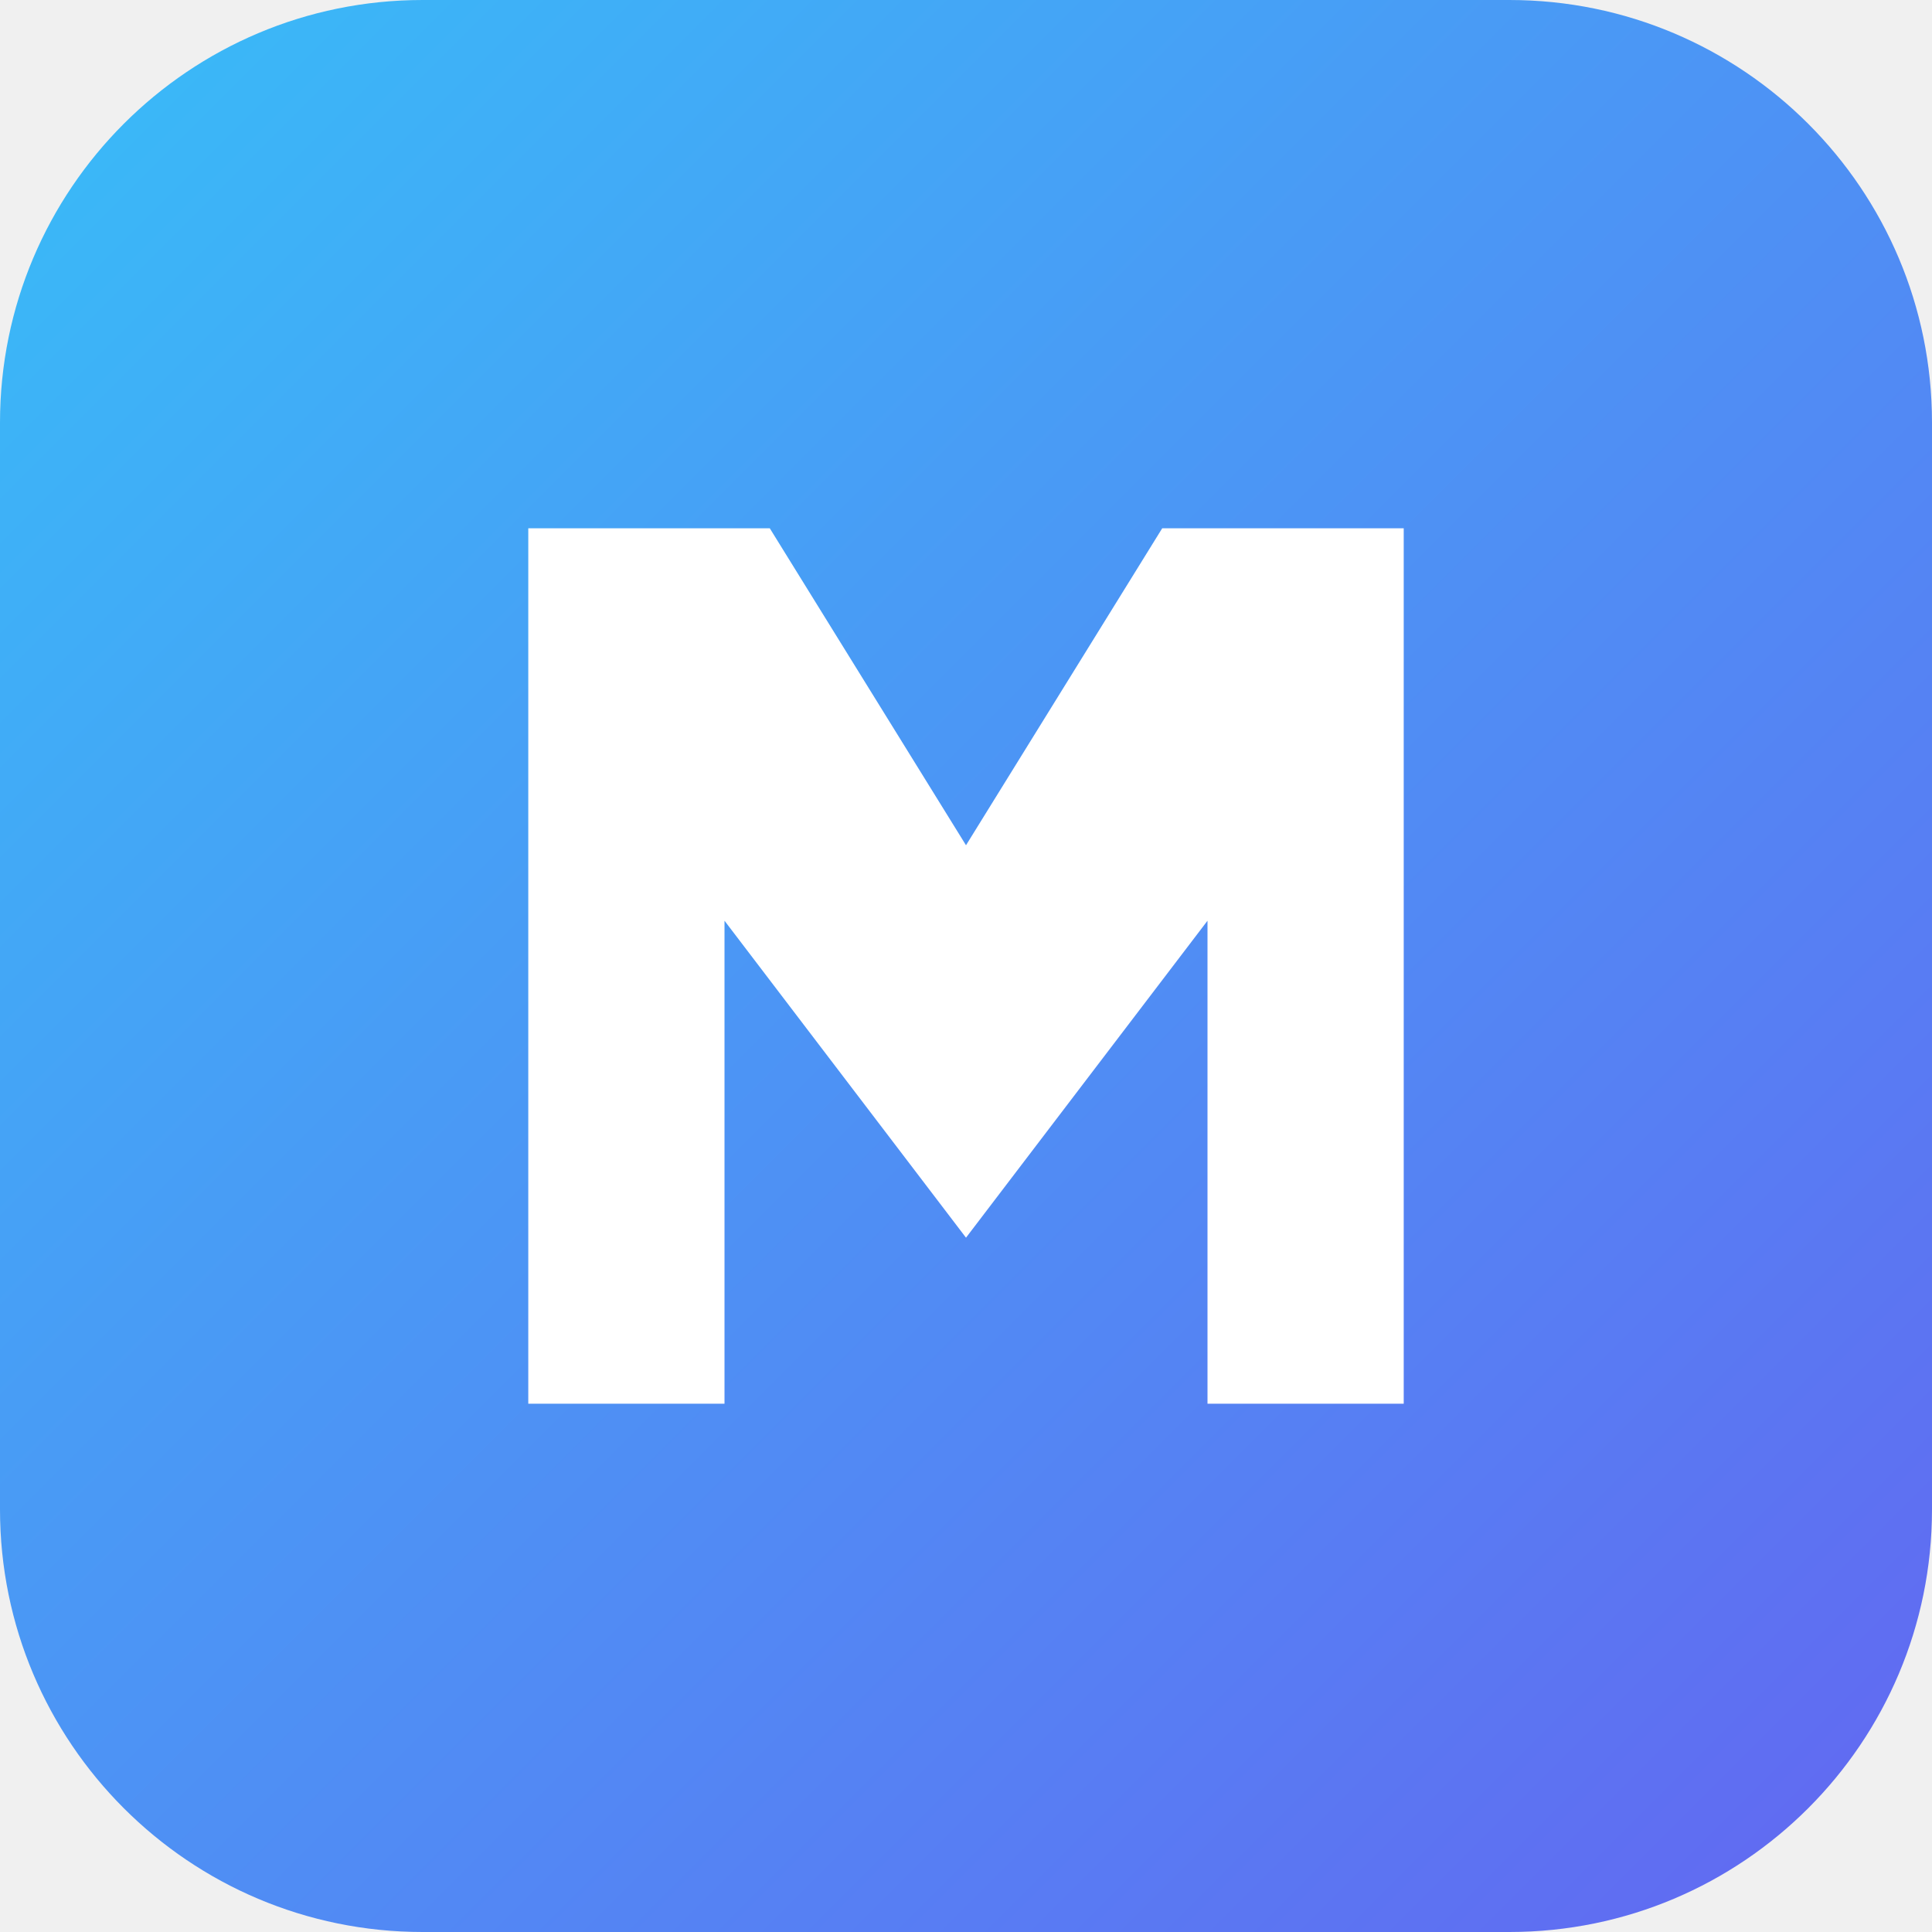
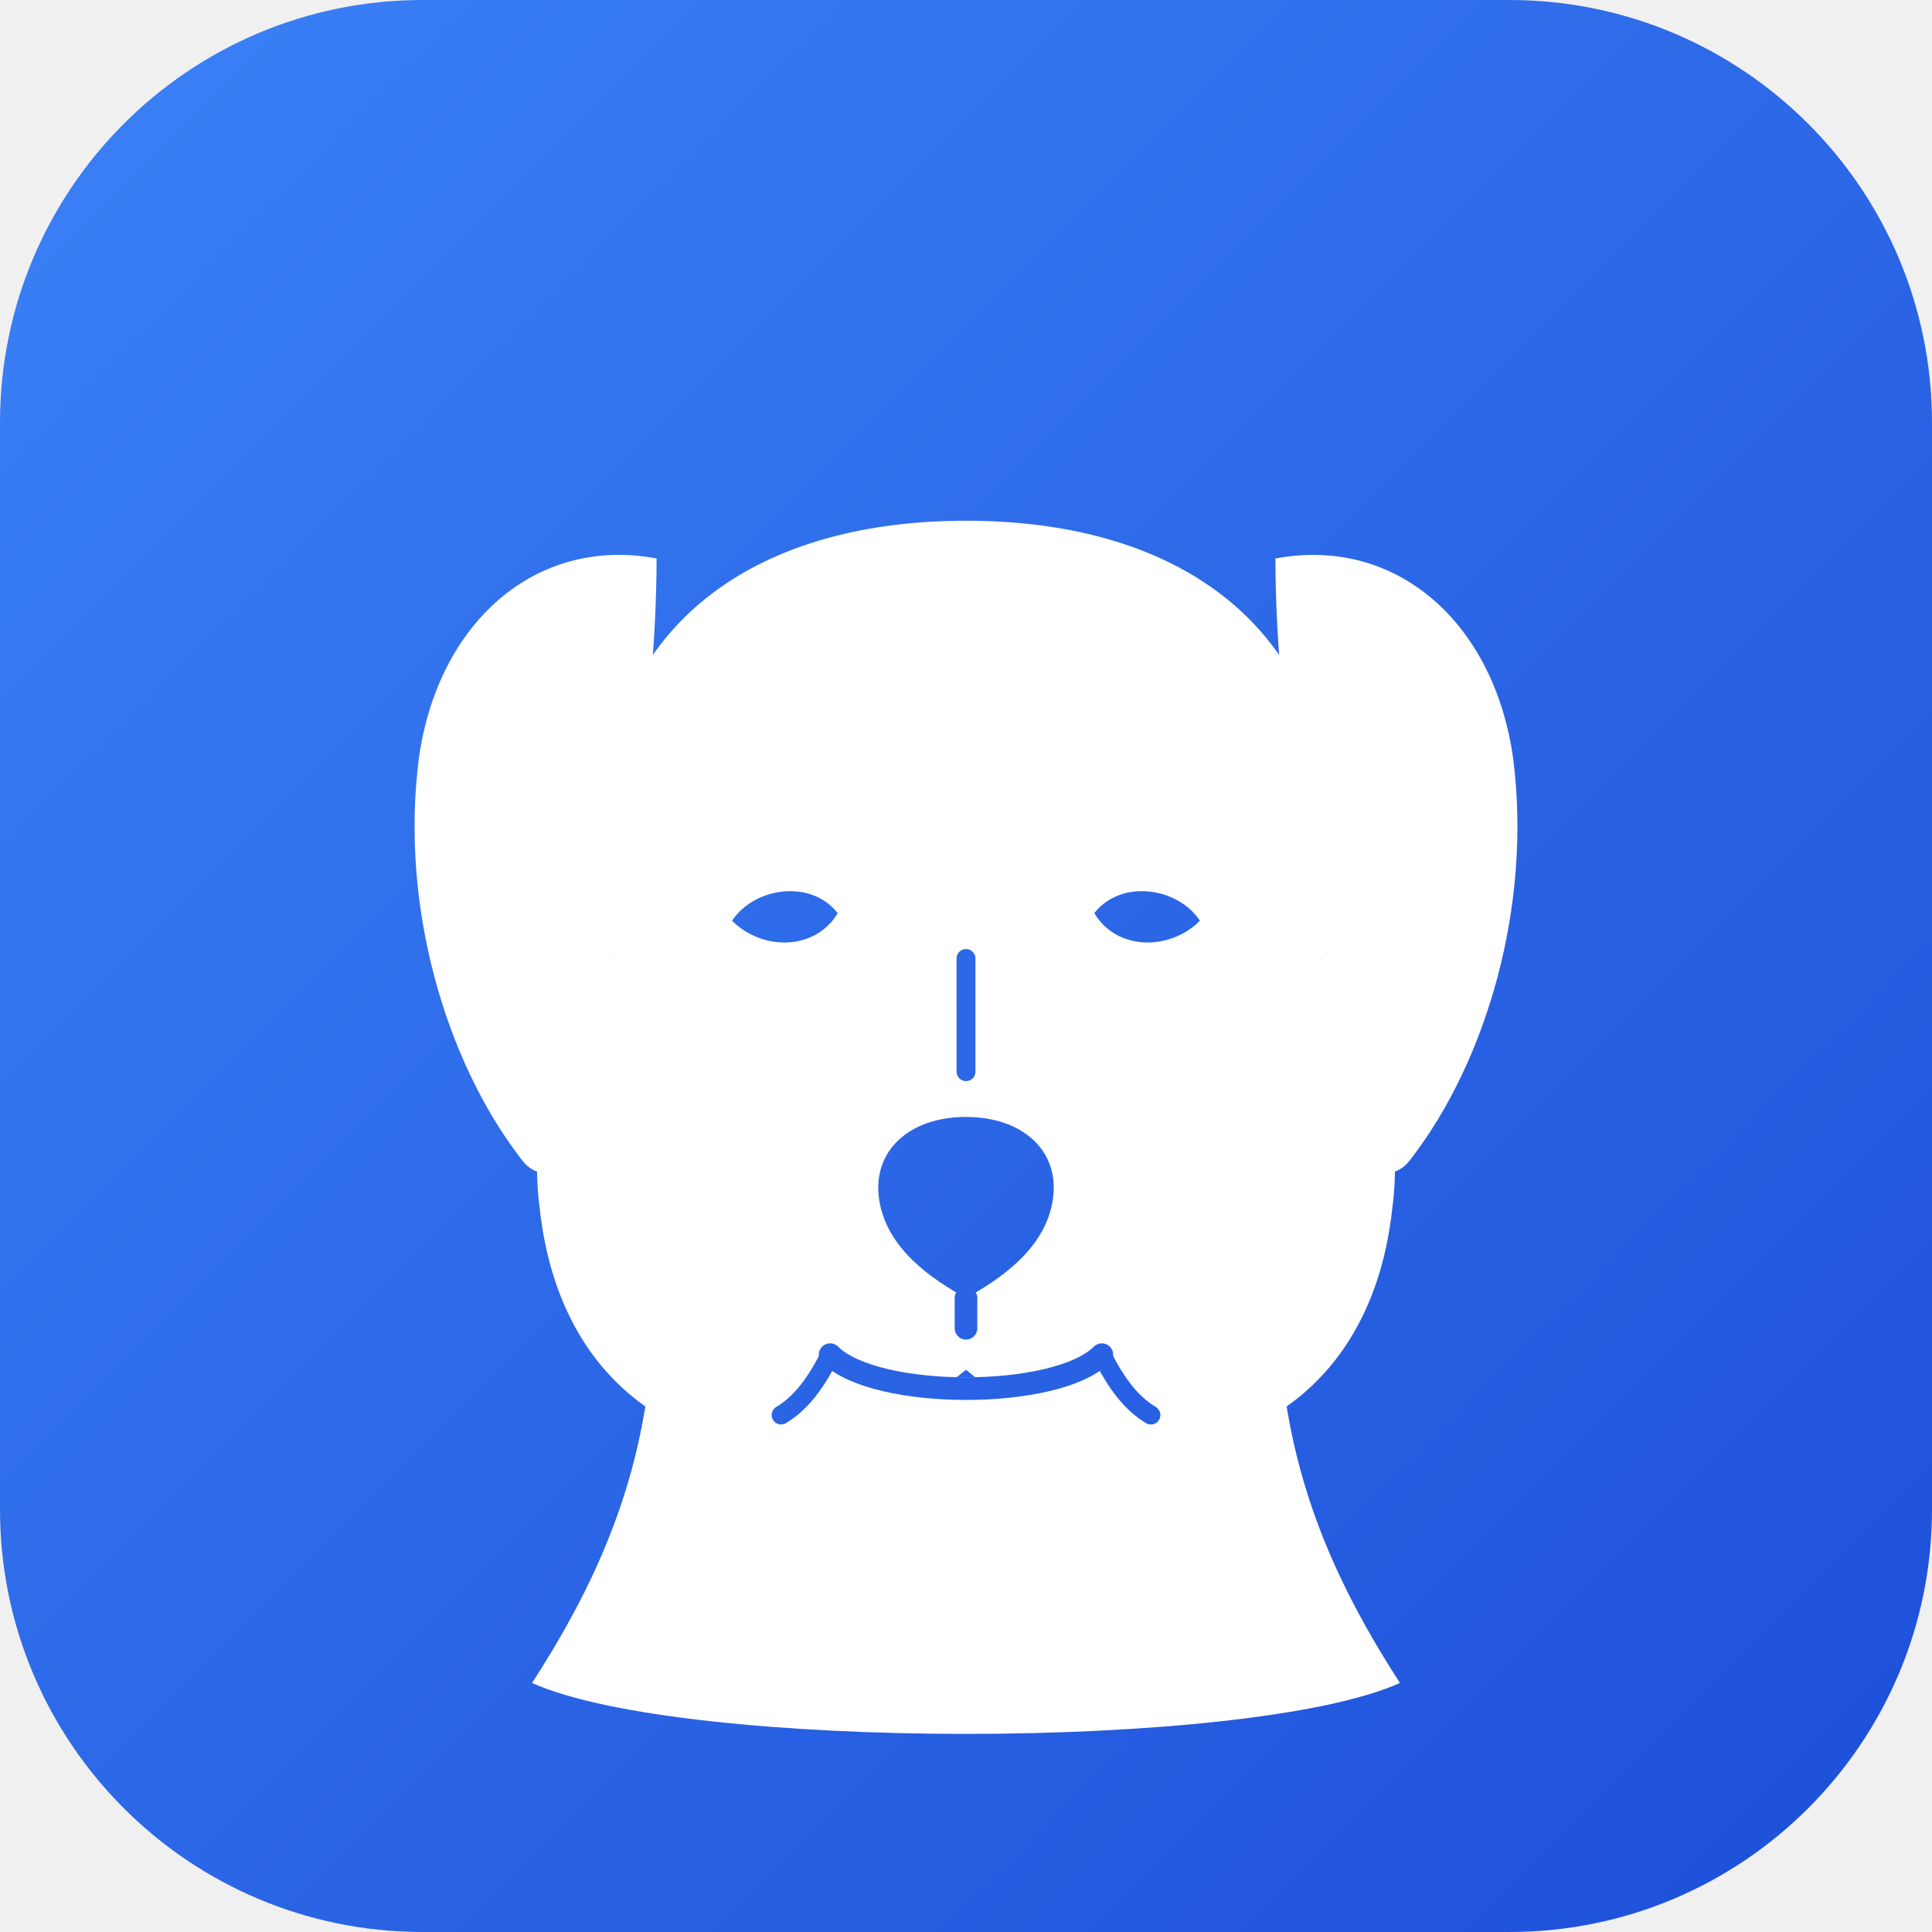
<svg xmlns="http://www.w3.org/2000/svg" viewBox="0 0 1024 1024" role="img" aria-label="Murk">
  <defs>
-     <linearGradient id="g" x1="0" y1="0" x2="1" y2="1">
-       <stop offset="0" stop-color="#38bdf8" />
-       <stop offset="1" stop-color="#6366f1" />
+     <linearGradient id="murk-blue" x1="0" y1="0" x2="1" y2="1">
+       <stop offset="0" stop-color="#3b82f6" />
+       <stop offset="1" stop-color="#1d4ed8" />
    </linearGradient>
+     <mask id="murk-boxer" maskUnits="userSpaceOnUse" x="0" y="0" width="1024" height="1024">
+       <g fill="#ffffff">
+         <path d="M344 646c12 110-22 184-62 246 80 36 380 36 460 0-40-62-74-136-62-246-34 58-90 84-168 84s-134-26-168-84Z" />
+         <path d="M512 276c98 0 168 42 188 120 10 40 8 78 0 112 30 38 44 86 38 132-6 56-32 94-70 114-38 18-82 16-116-2-16-8-28-16-40-26-12 10-24 18-40 26-34 18-78 20-116 2-38-20-64-58-70-114-6-46 8-94 38-132-8-34-10-72 0-112 20-78 90-120 188-120Z" />
+         <path d="M348 296c-64-12-116 34-126 106-10 78 14 160 54 212 10 14 26 8 30-12 16-50 18-116 30-170 6-36 12-88 12-136Z" />
+         <path d="M676 296c64-12 116 34 126 106 10 78-14 160-54 212-10 14-26 8-30-12-16-50-18-116-30-170-6-36-12-88-12-136Z" />
+       </g>
+       <g fill="#000000">
+         <path d="M444 484c-14-18-44-14-56 4 16 16 44 16 56-4Z" />
+         <path d="M580 484c14-18 44-14 56 4-16 16-44 16-56-4Z" />
+         <path d="M512 592c30 0 50 18 46 44-4 26-28 42-46 52-18-10-42-26-46-52-4-26 16-44 46-44Z" />
+       </g>
+       <g fill="none" stroke="#000000" stroke-linecap="round">
+         <path d="M512 508v60" stroke-width="10" />
+         <path d="M512 688v16" stroke-width="12" />
+         <path d="M440 718c24 24 120 24 144 0" stroke-width="12" />
+         <path d="M440 718c-8 16-16 26-26 32" stroke-width="10" />
+         <path d="M584 718c8 16 16 26 26 32" stroke-width="10" />
+       </g>
+     </mask>
  </defs>
-   <rect width="1024" height="1024" rx="224" fill="url(#g)" />
-   <path d="M280 744V280h128l104 168 104-168h128v464H640V488L512 656 384 488v256z" fill="#ffffff" />
+   <rect width="1024" height="1024" rx="224" fill="url(#murk-blue)" />
+   <rect width="1024" height="1024" rx="224" fill="#ffffff" mask="url(#murk-boxer)" />
</svg>
